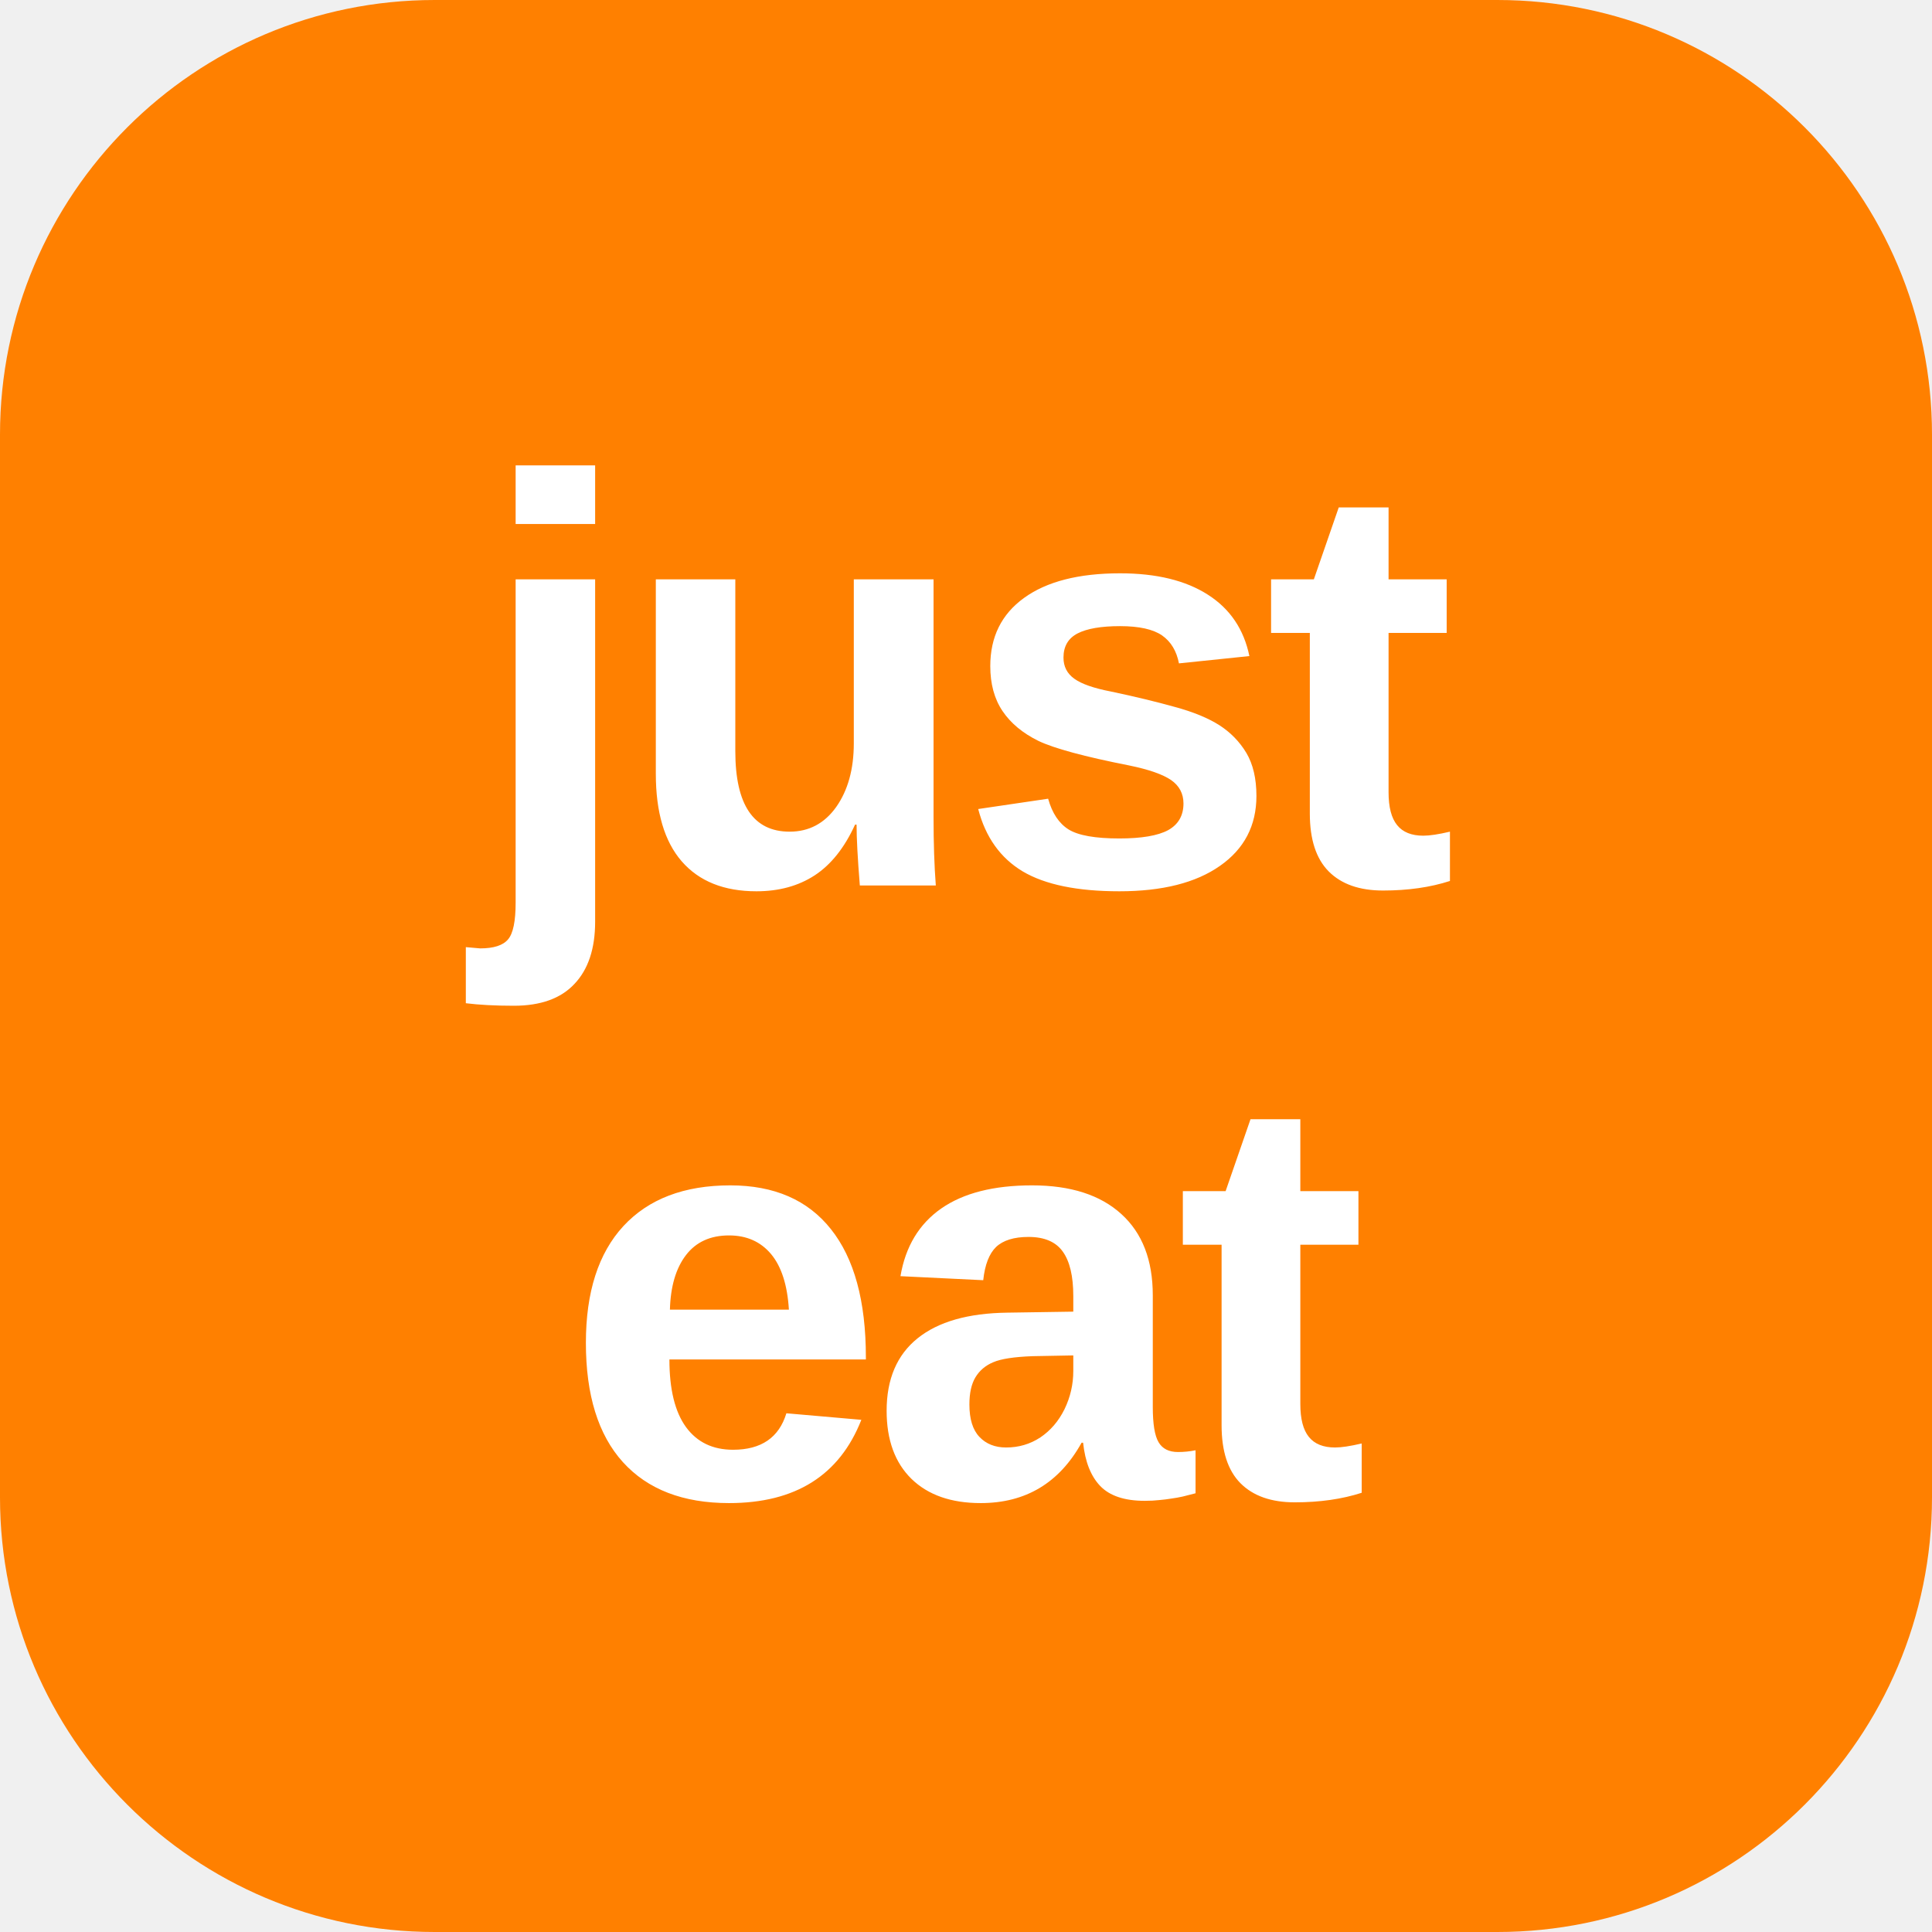
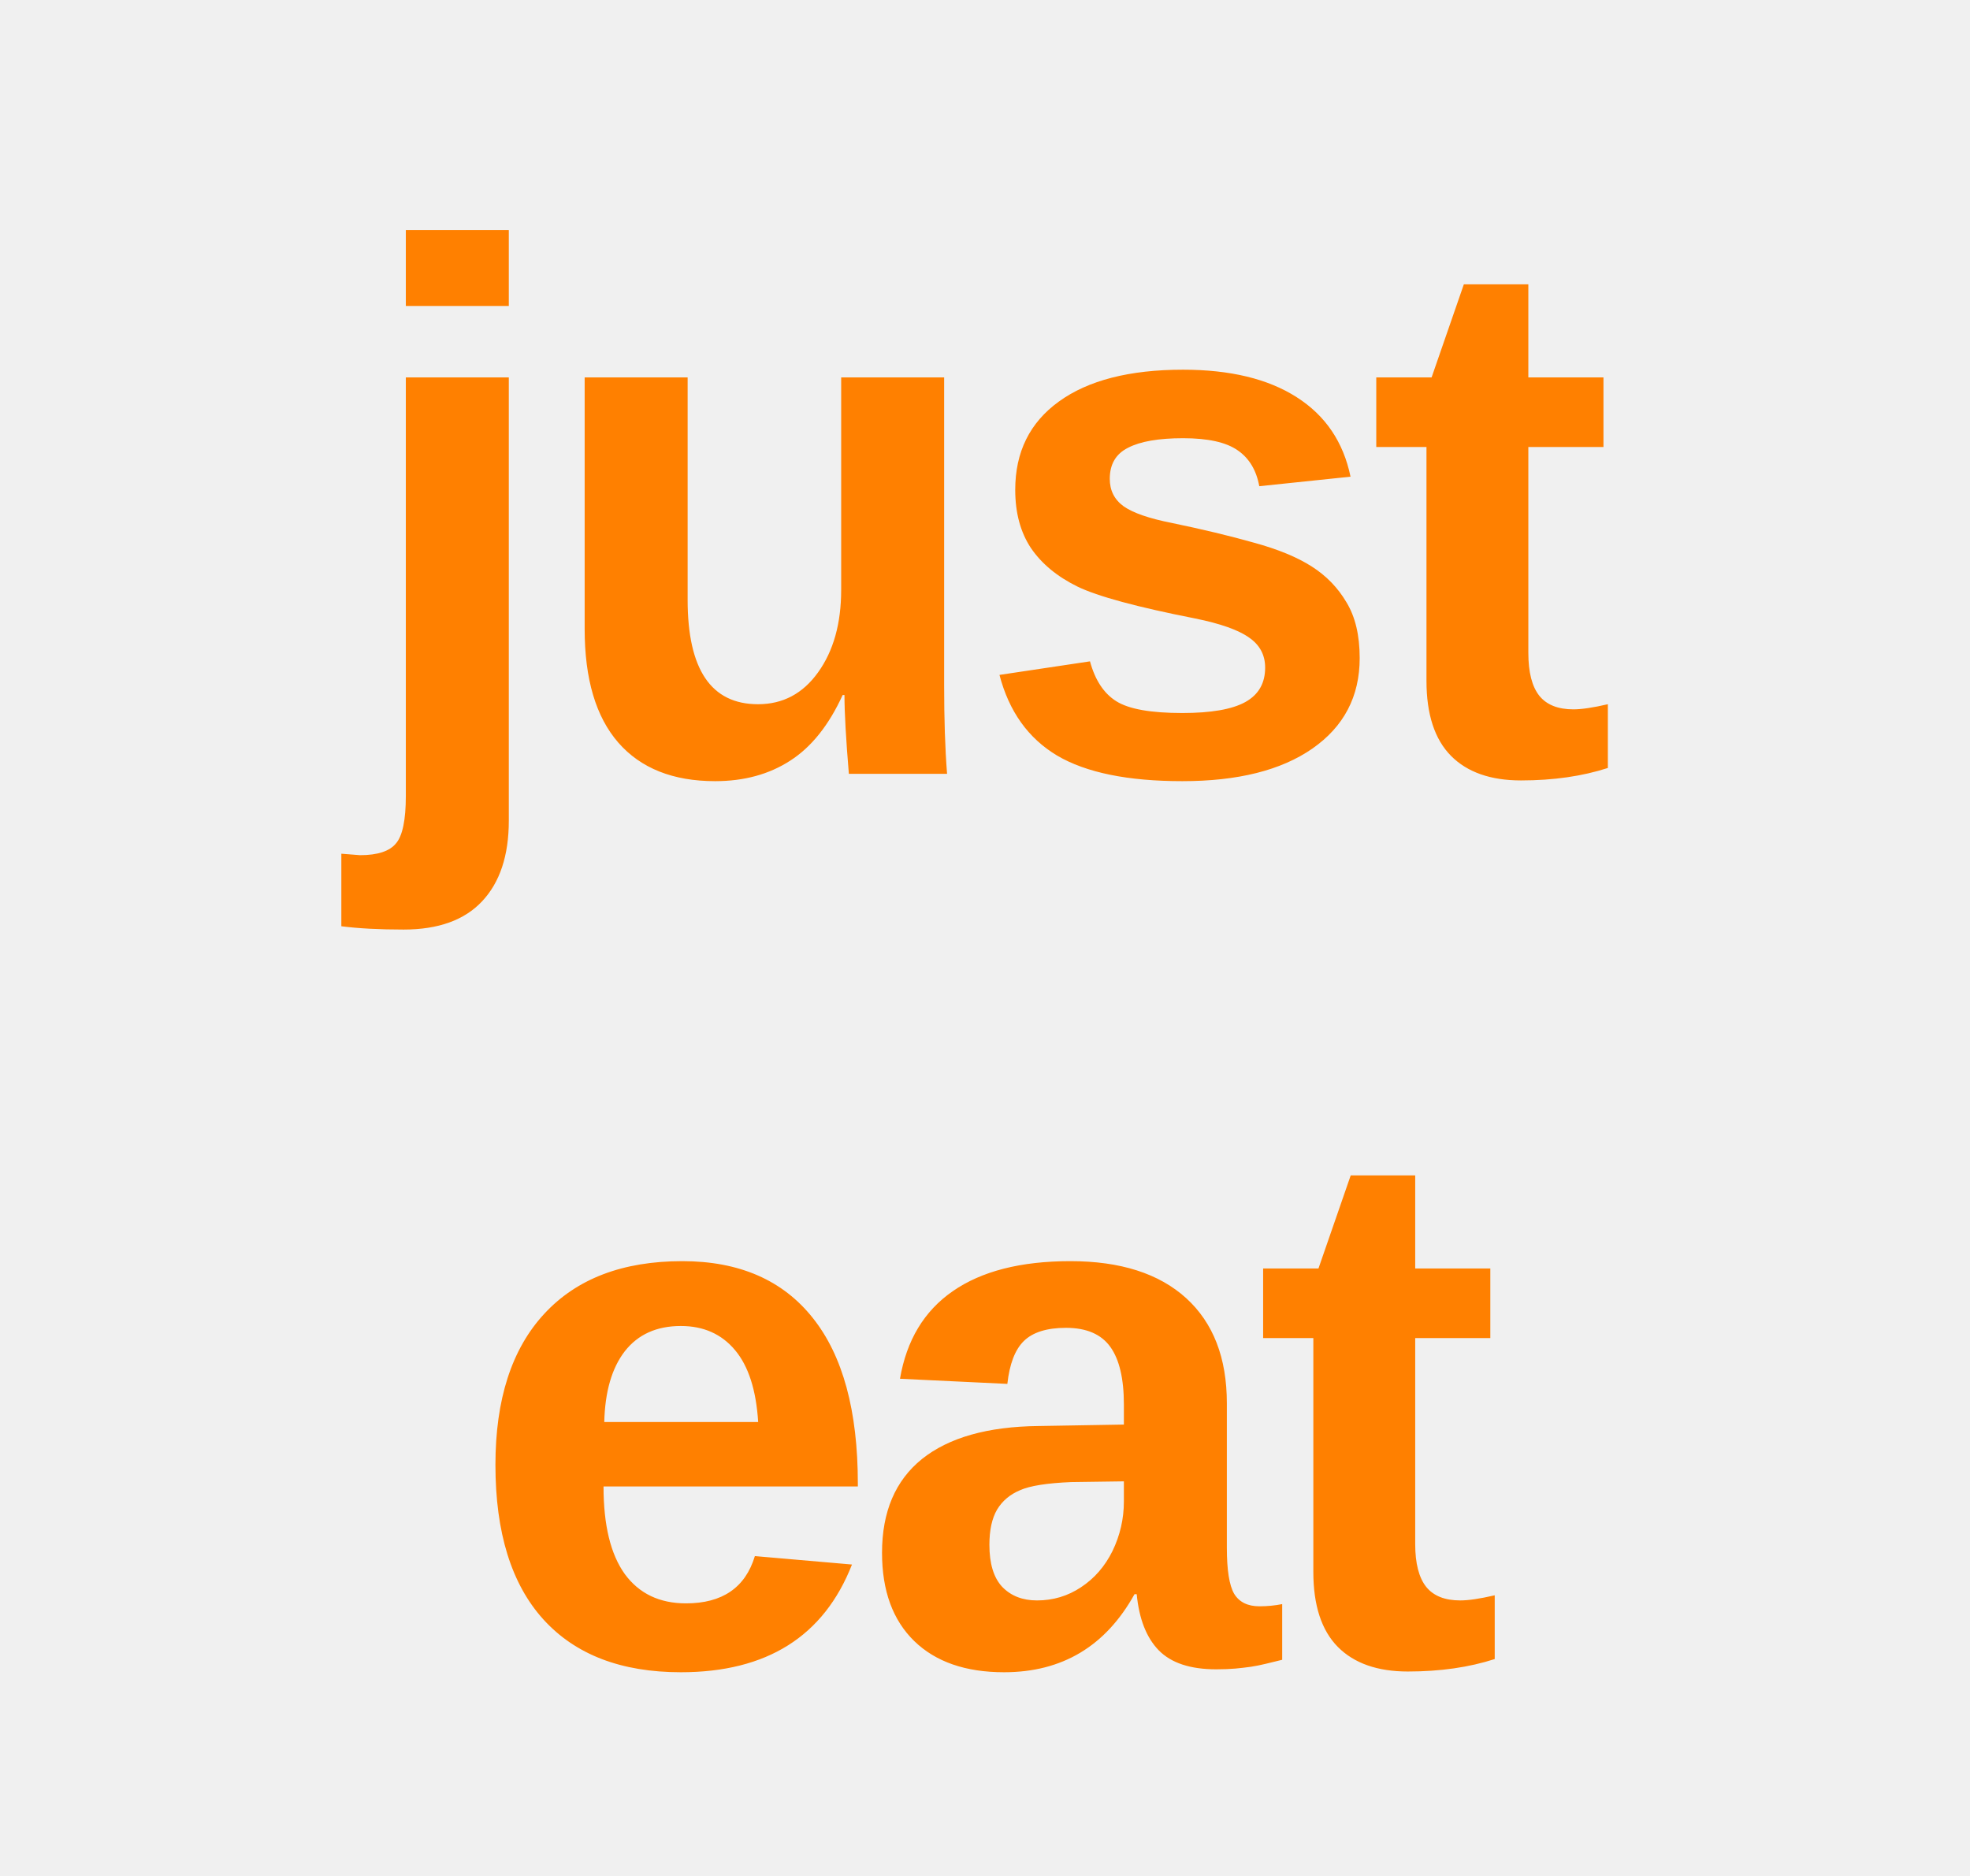
- <svg xmlns="http://www.w3.org/2000/svg" viewBox="0 0 120 120" role="img" aria-label="Just Eat">
-   <rect width="120" height="120" rx="27" fill="#FF8000" />
-   <text x="60" y="55" text-anchor="middle" font-family="'Arial Rounded MT Bold','Trebuchet MS',Arial,Helvetica,sans-serif" font-size="36" font-weight="800" letter-spacing="-1" fill="#FFFFFF">just</text>
-   <text x="60" y="93" text-anchor="middle" font-family="'Arial Rounded MT Bold','Trebuchet MS',Arial,Helvetica,sans-serif" font-size="36" font-weight="800" letter-spacing="-1" fill="#FFFFFF">eat</text>
+ <svg xmlns="http://www.w3.org/2000/svg" viewBox="0 0 84 80" role="img" aria-label="Just Eat">
+   <text x="42" y="33" text-anchor="middle" font-family="'Arial Rounded MT Bold','Trebuchet MS',Arial,Helvetica,sans-serif" font-size="32" font-weight="800" letter-spacing="-1" fill="#FF8000">just</text>
+   <text x="42" y="71" text-anchor="middle" font-family="'Arial Rounded MT Bold','Trebuchet MS',Arial,Helvetica,sans-serif" font-size="32" font-weight="800" letter-spacing="-1" fill="#FF8000">eat</text>
</svg>
